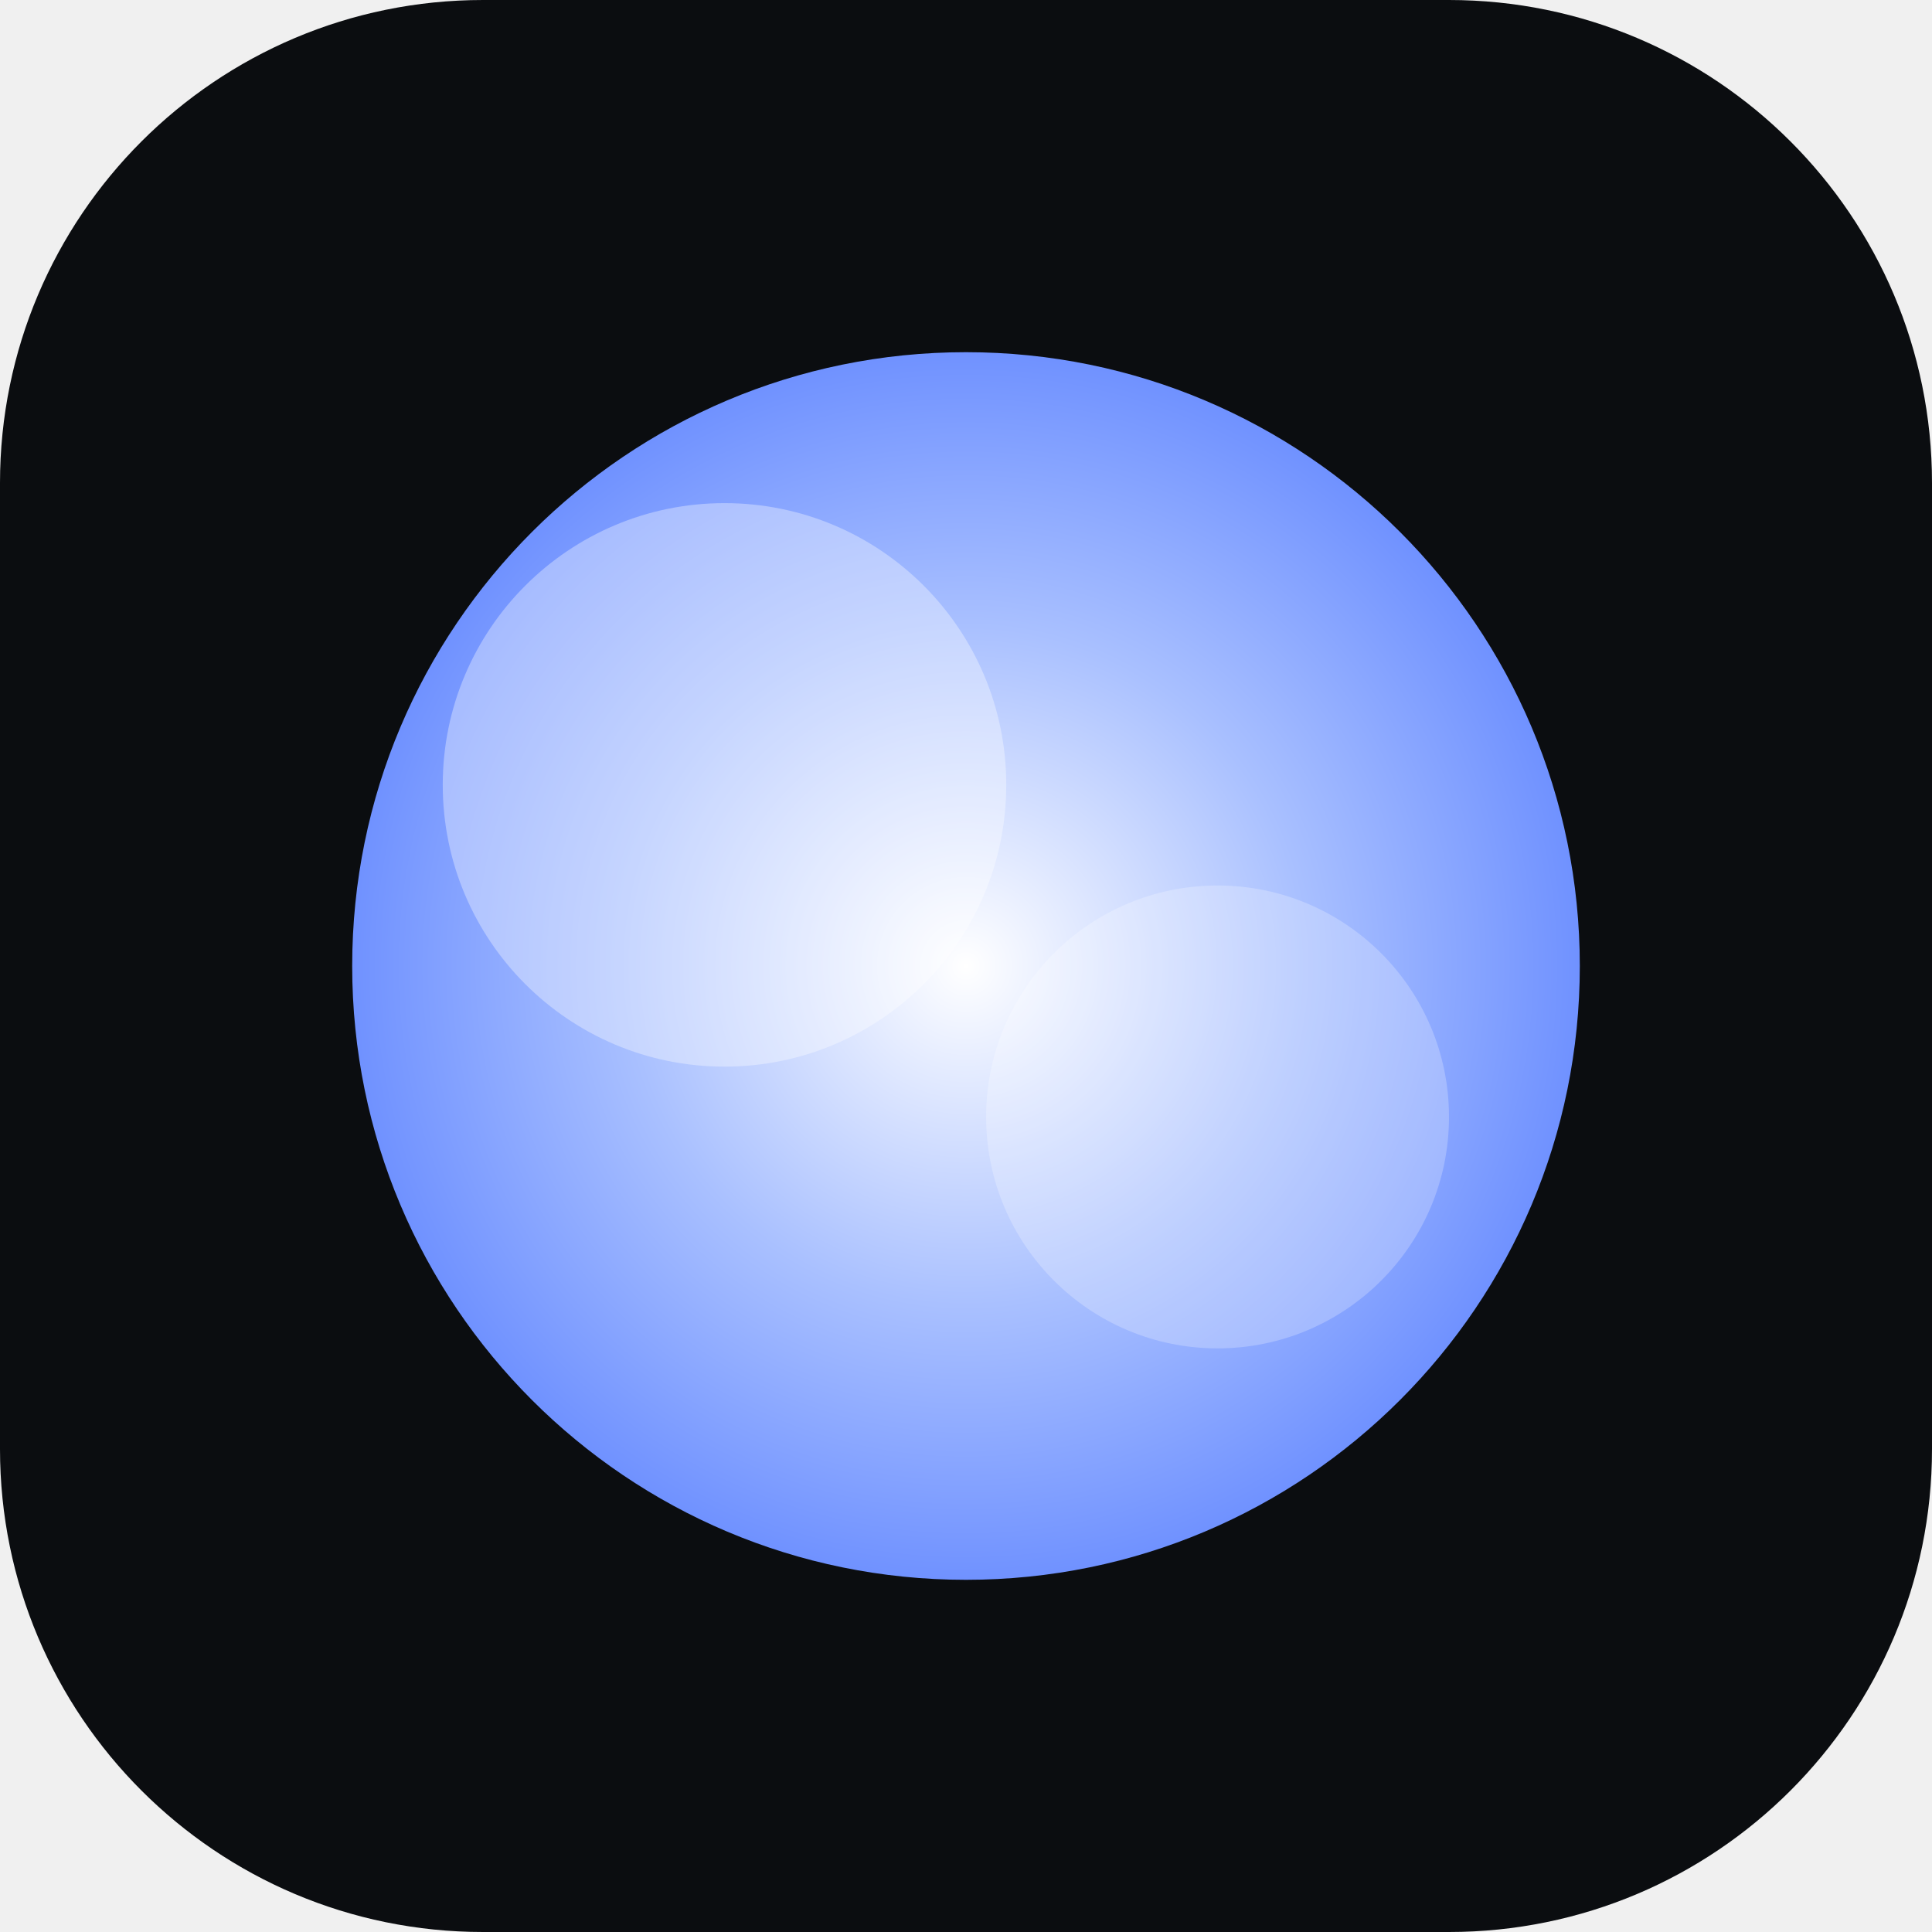
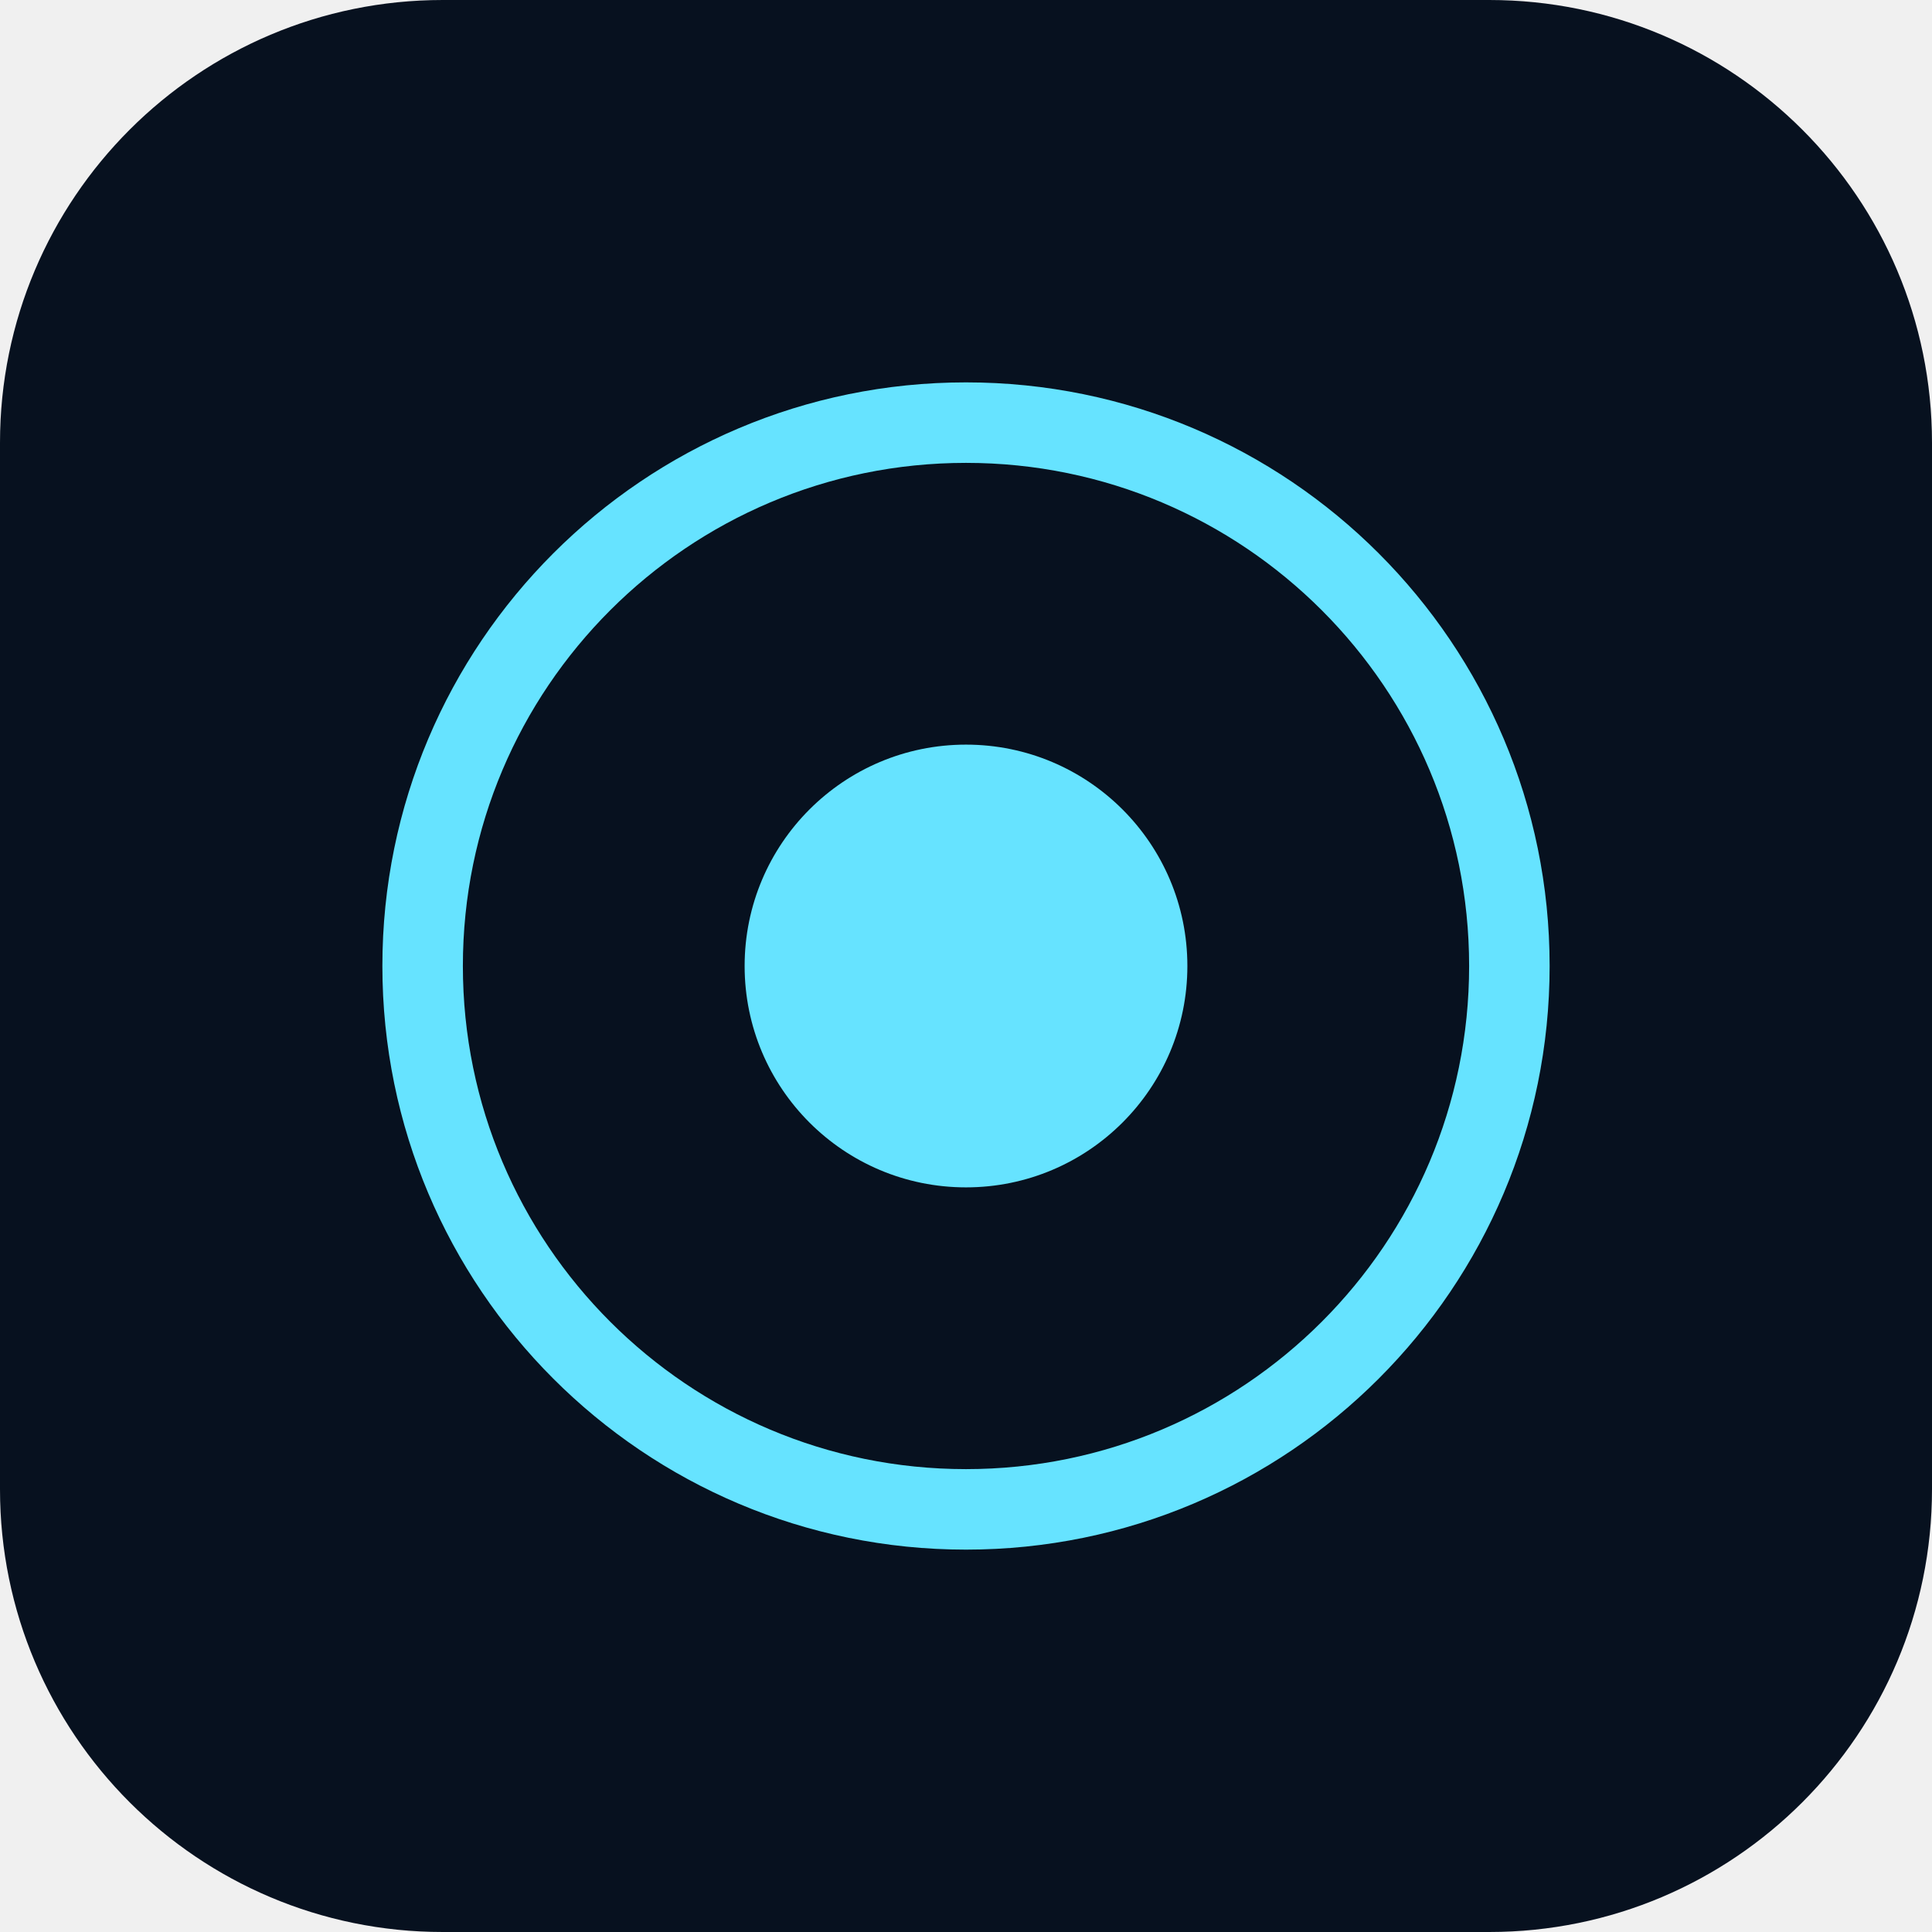
<svg xmlns="http://www.w3.org/2000/svg" viewBox="0 0 192 192">
-   <defs>
-     <radialGradient id="g">
-       <stop stop-color="#fff" />
-       <stop offset=".55" stop-color="#a9c0ff" />
-       <stop offset="1" stop-color="#6f91ff" />
-     </radialGradient>
-   </defs>
-   <rect width="192" height="192" rx="48" fill="#0b0d10" />
-   <circle cx="96" cy="96" r="61" fill="url(#g)" />
-   <circle cx="72" cy="78" r="28" fill="#fff" opacity=".35" />
-   <circle cx="121" cy="111" r="23" fill="#fff" opacity=".24" />
+   <rect width="192" height="192" rx="44" fill="#07111f" />
+   <circle cx="96" cy="96" r="54" fill="none" stroke="#66e3ff" stroke-width="8" />
+   <circle cx="96" cy="96" r="22" fill="#66e3ff" />
</svg>
